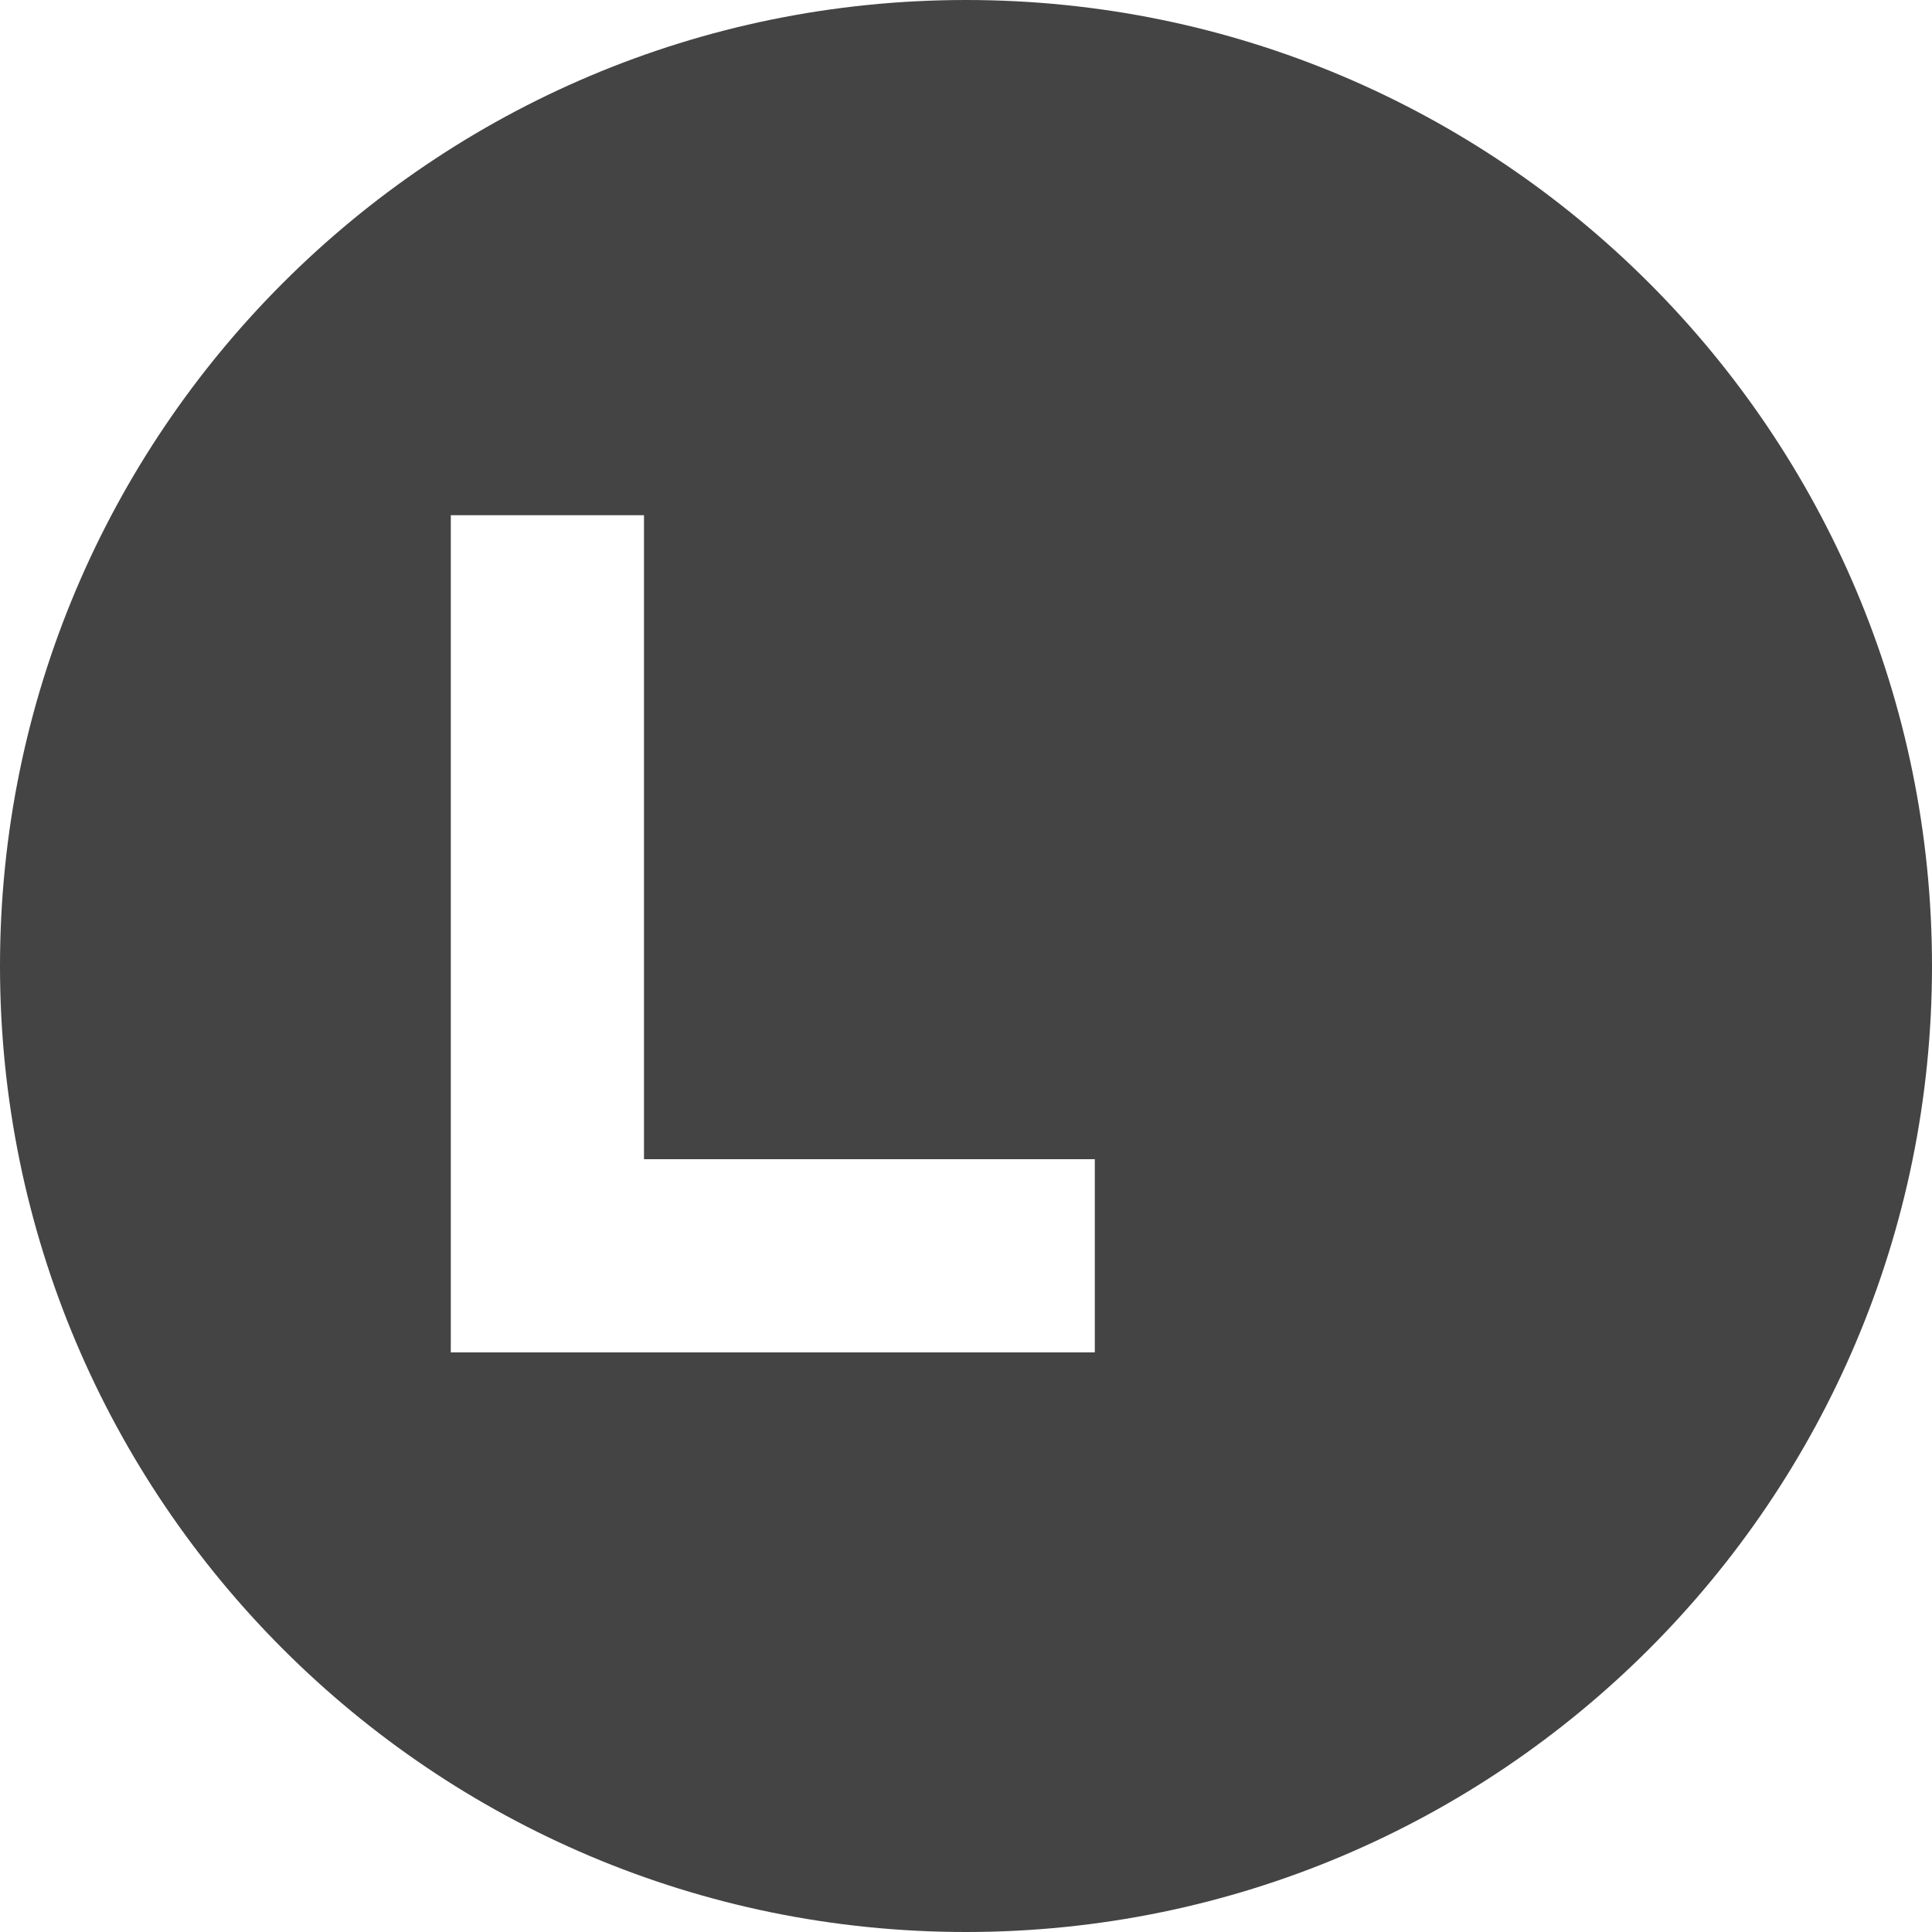
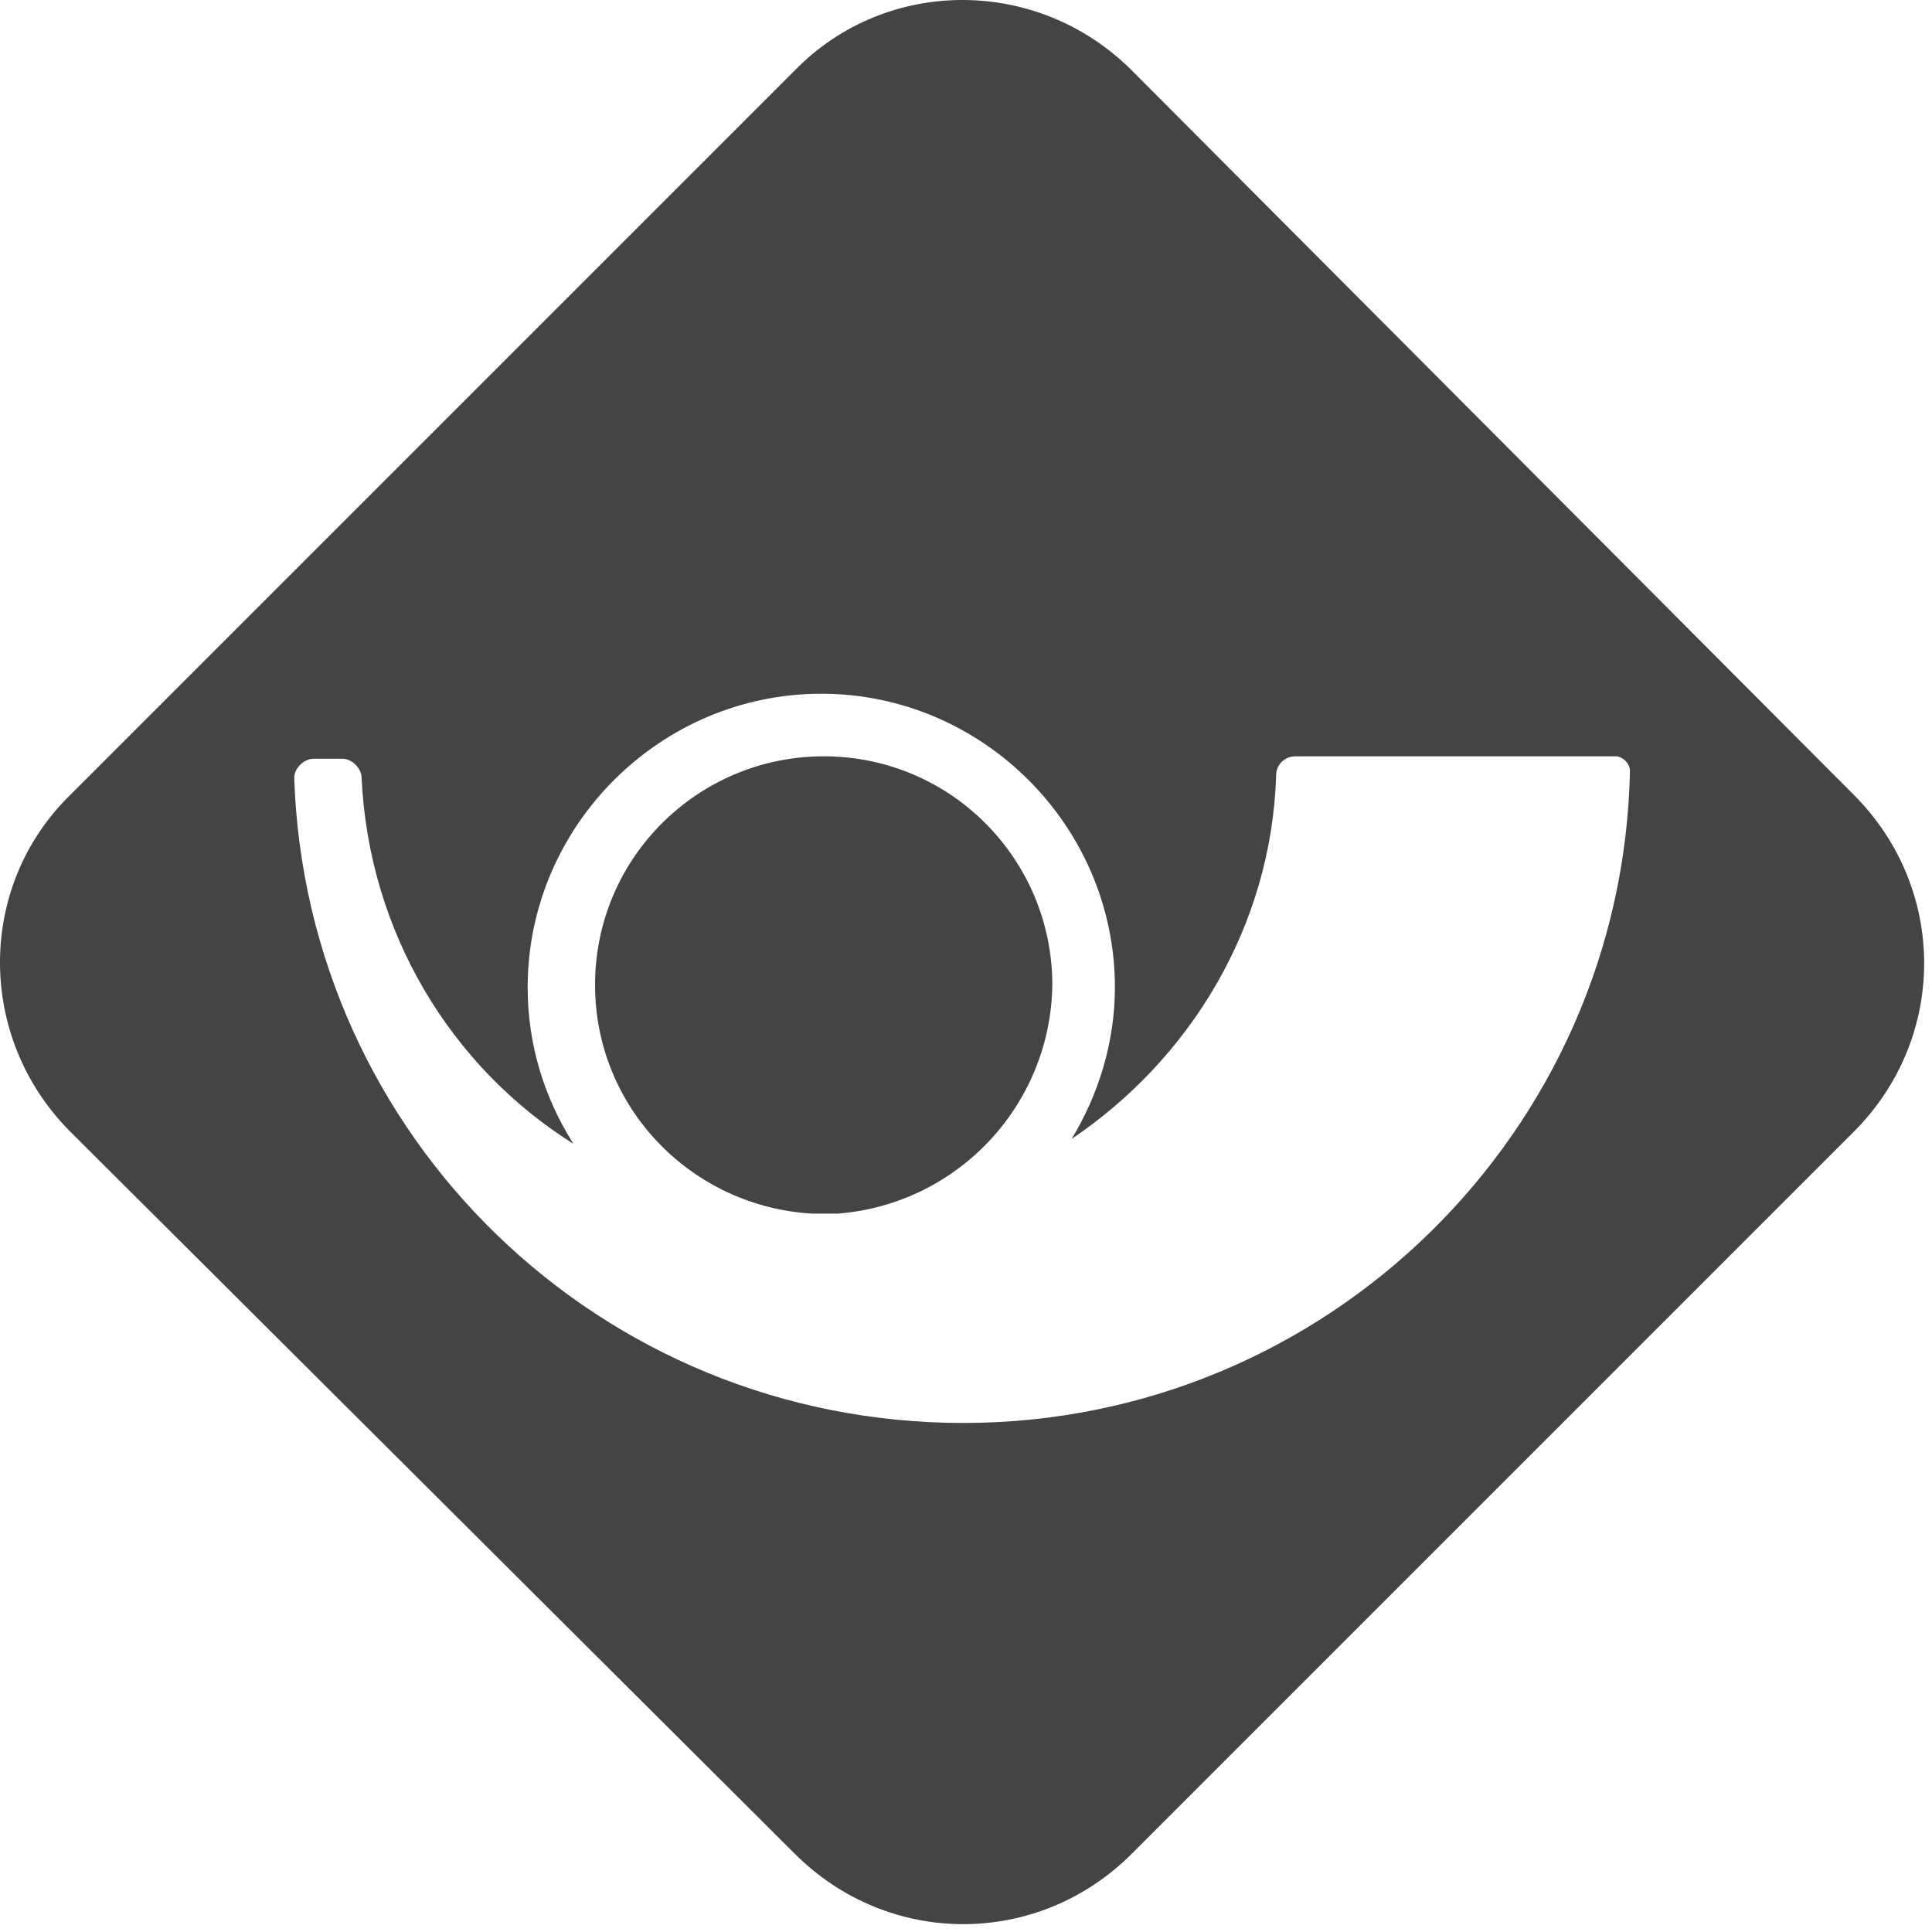
- <svg xmlns="http://www.w3.org/2000/svg" xml:space="preserve" fill-rule="evenodd" stroke-linejoin="round" stroke-miterlimit="2" clip-rule="evenodd" viewBox="0 0 30 30">
-   <path fill="#444" fill-rule="nonzero" stroke="none" d="M15 0C6.716 0 0 6.716 0 15c0 8.284 6.716 15 15 15 8.284 0 15-6.716 15-15C30 6.716 23.284 0 15 0ZM7 8h3v10h7v3H7V8Z" />
+ <svg xmlns="http://www.w3.org/2000/svg" xml:space="preserve" fill-rule="evenodd" stroke-linejoin="round" stroke-miterlimit="2" clip-rule="evenodd" viewBox="0 0 94 94">
+   <path fill="#444" d="M3.425 38.671 38.671 3.425c4.45-4.567 11.827-4.567 16.394 0l35.129 35.246c4.566 4.567 4.566 11.827 0 16.394L55.065 90.194c-4.567 4.566-11.827 4.566-16.394 0L3.425 55.065c-4.567-4.567-4.567-11.944 0-16.394M79.304 37.5c0-.351-.352-.702-.703-.702H63.027c-.468 0-.937.351-.937.936-.234 7.377-4.215 13.818-9.953 17.682 1.288-2.108 2.108-4.684 2.108-7.377 0-7.846-6.44-14.286-14.286-14.286s-14.286 6.44-14.286 14.286c0 2.81.82 5.386 2.225 7.611-5.972-3.747-9.953-10.304-10.304-17.799 0-.468-.469-.936-.937-.936h-1.405c-.469 0-.937.468-.937.936.586 17.448 14.871 31.382 32.553 31.382S78.952 55.065 79.304 37.5M40.779 59.046h-1.288c-5.855-.351-10.539-5.152-10.539-11.124 0-6.206 5.035-11.124 11.124-11.124 6.206 0 11.124 5.035 11.124 11.124a11.32 11.32 0 0 1-10.421 11.124" />
</svg>
